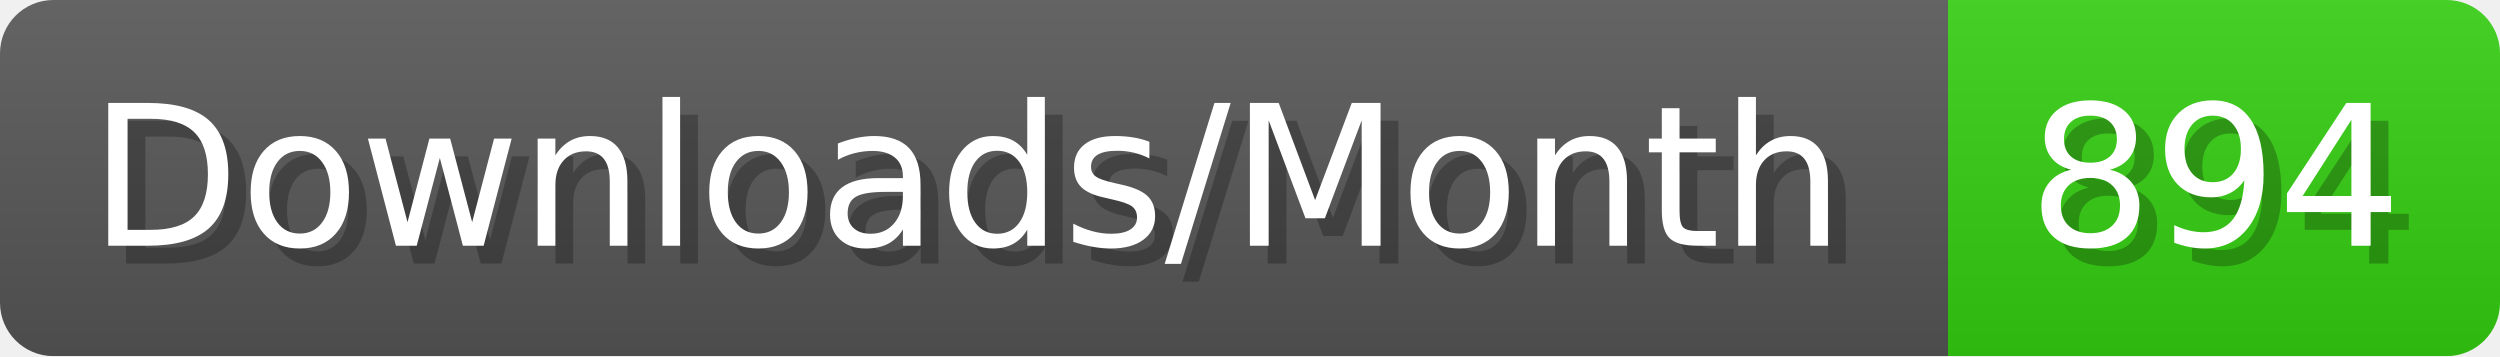
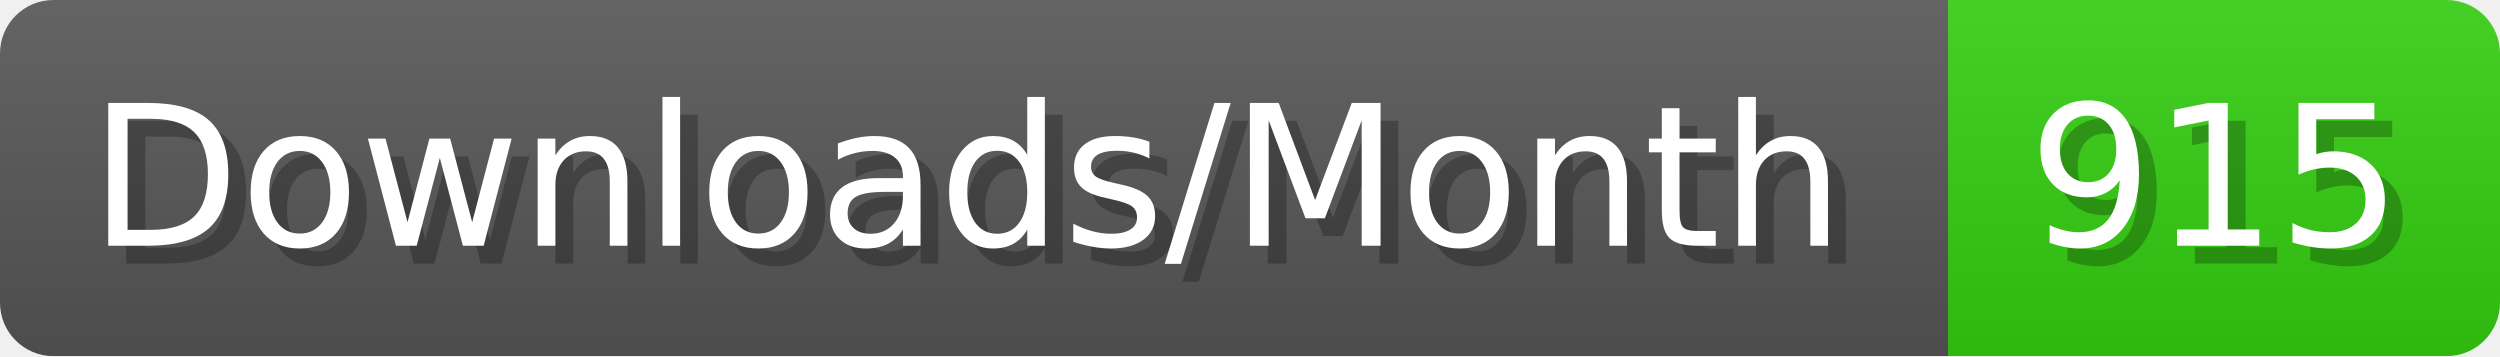
- <svg xmlns="http://www.w3.org/2000/svg" width="140.4" height="20" viewBox="0 0 1404 200" role="img" aria-label="Downloads/Month: 894">
+ <svg xmlns="http://www.w3.org/2000/svg" width="140.4" height="20" viewBox="0 0 1404 200" role="img" aria-label="Downloads/Month: 915">
  <linearGradient id="YlXUI" x2="0" y2="100%">
    <stop offset="0" stop-opacity=".1" stop-color="#EEE" />
    <stop offset="1" stop-opacity=".1" />
  </linearGradient>
  <mask id="JHhop">
    <rect width="1404" height="200" rx="30" fill="#FFF" />
  </mask>
  <g mask="url(#JHhop)">
    <rect width="1094" height="200" fill="#555" />
    <rect width="310" height="200" fill="#3C1" x="1094" />
    <rect width="1404" height="200" fill="url(#YlXUI)" />
  </g>
  <g aria-hidden="true" fill="#fff" text-anchor="start" font-family="Verdana,DejaVu Sans,sans-serif" font-size="110">
    <text x="60" y="148" textLength="994" fill="#000" opacity="0.25">Downloads/Month</text>
    <text x="50" y="138" textLength="994">Downloads/Month</text>
-     <text x="1149" y="148" textLength="210" fill="#000" opacity="0.25">894</text>
-     <text x="1139" y="138" textLength="210">894</text>
+     <text x="1149" y="148" textLength="210" fill="#000" opacity="0.25">915</text>
+     <text x="1139" y="138" textLength="210">915</text>
  </g>
</svg>
